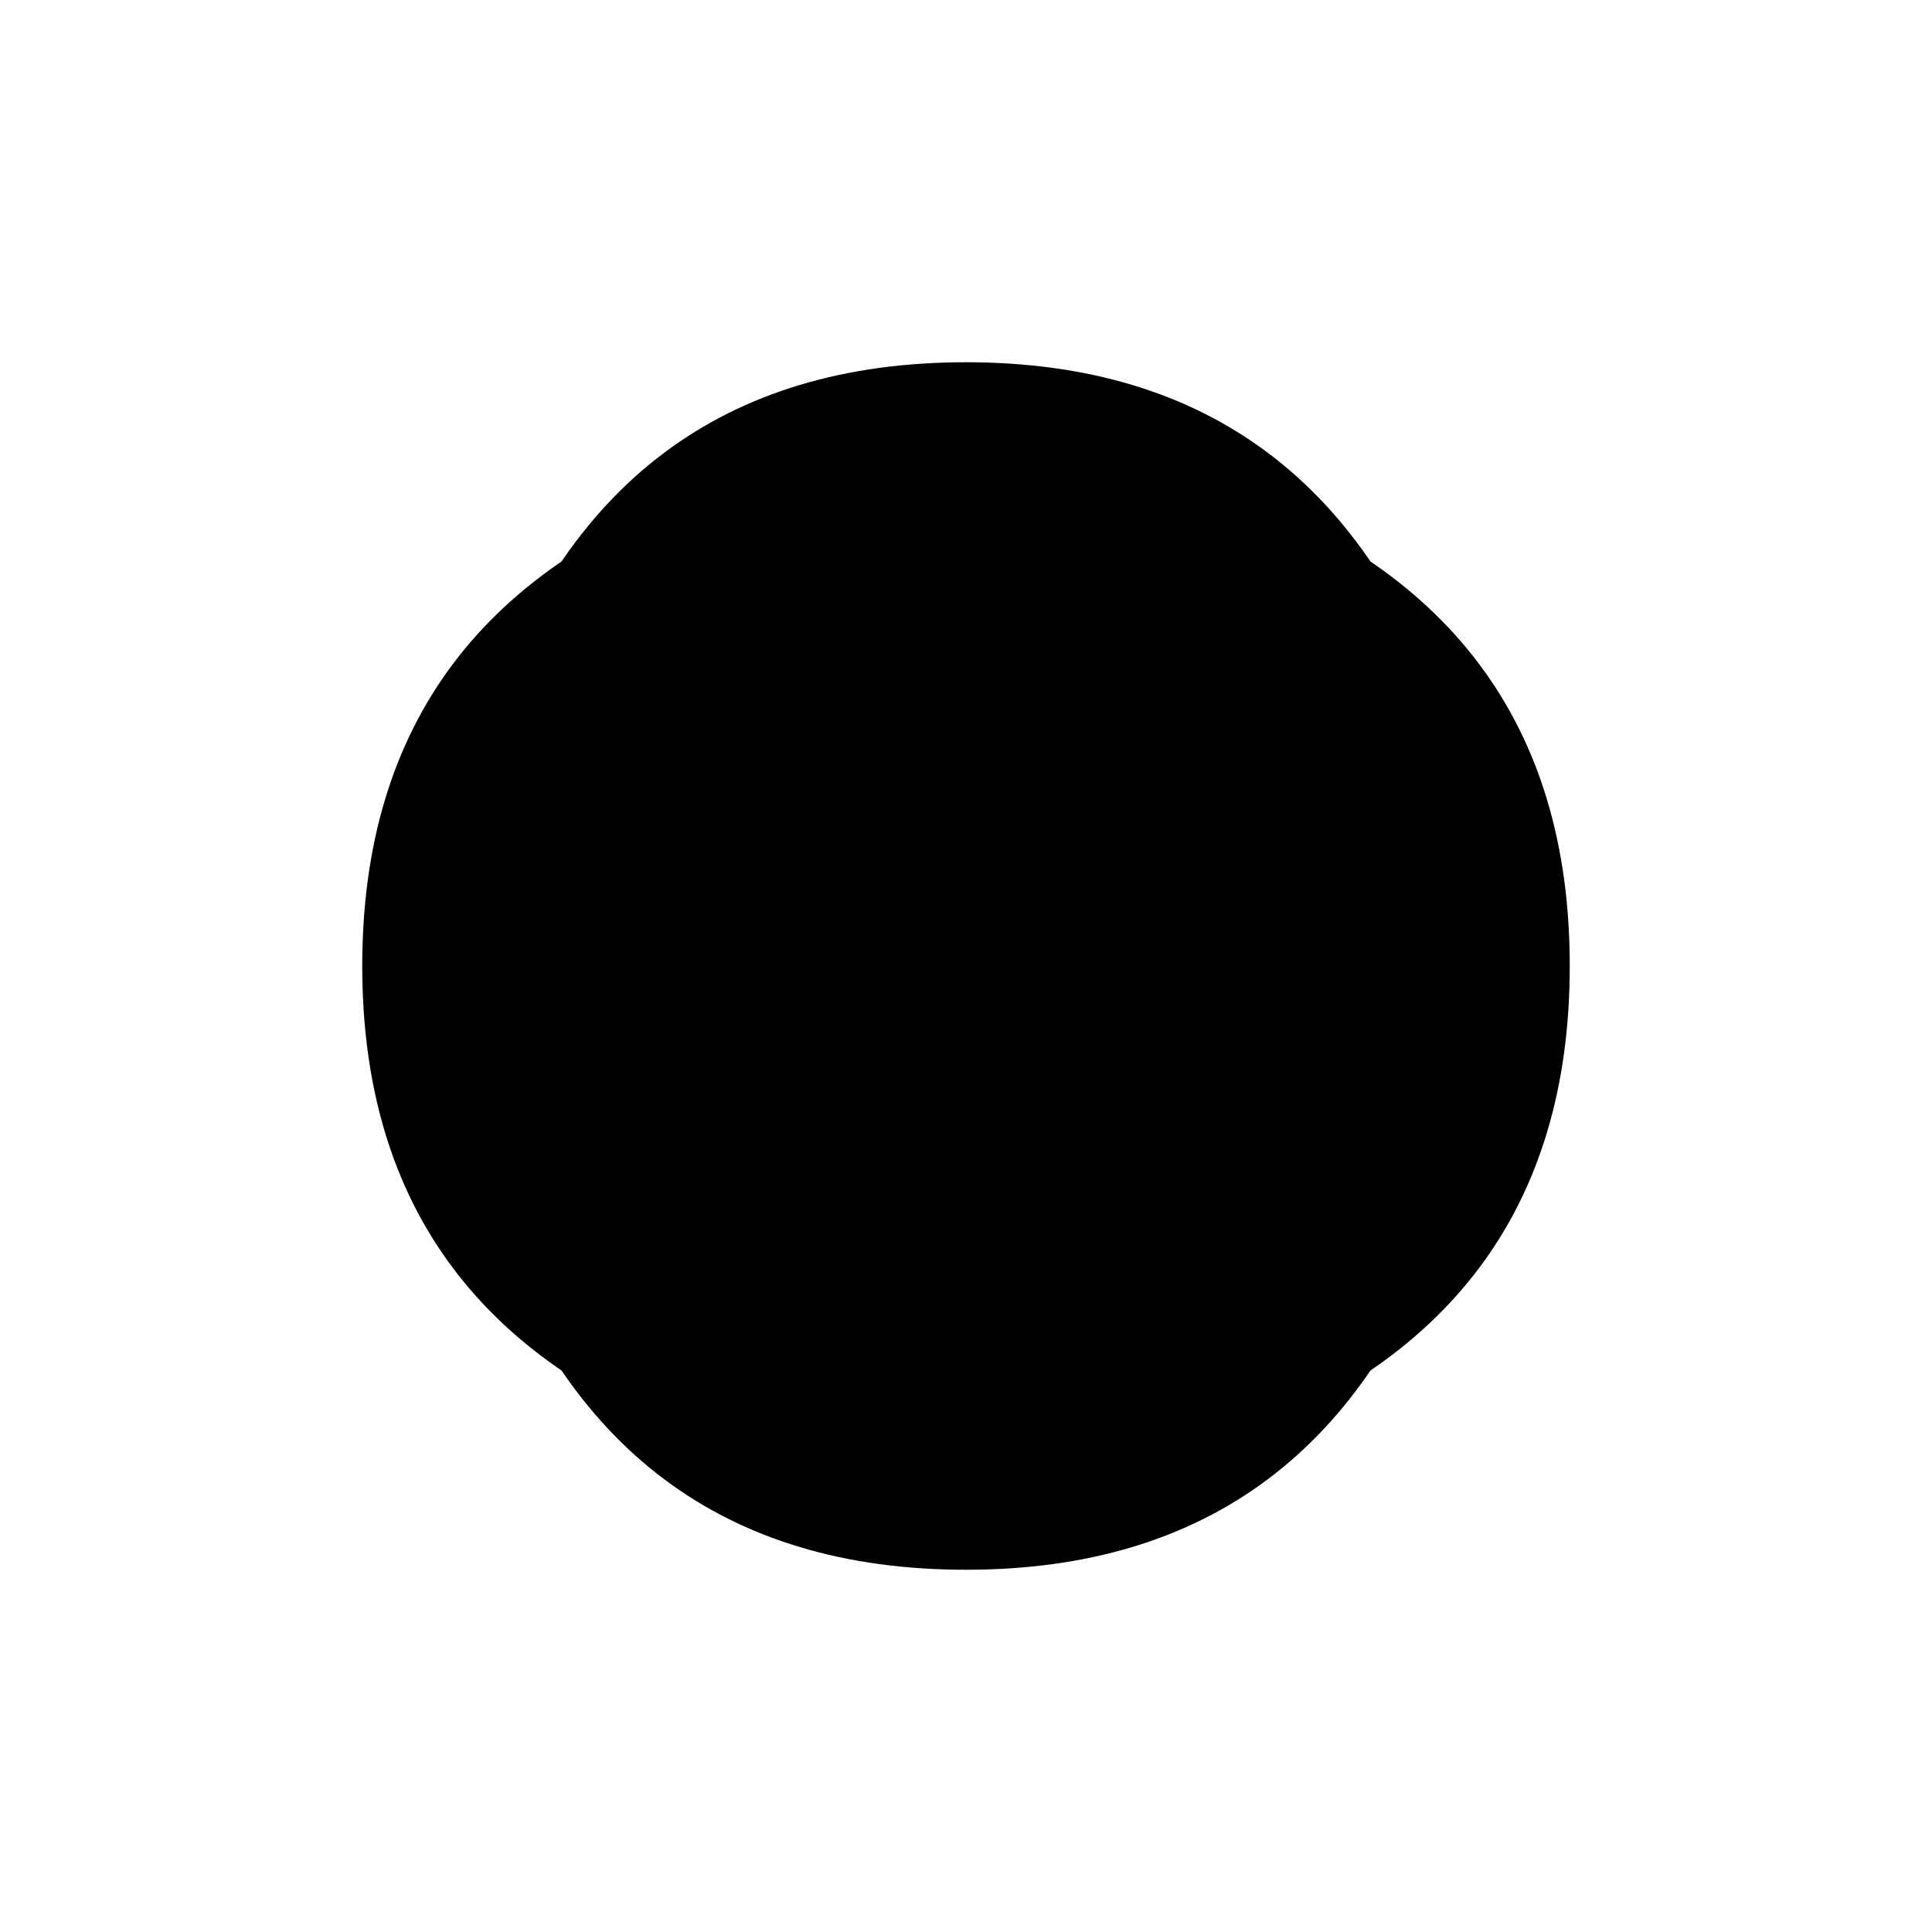
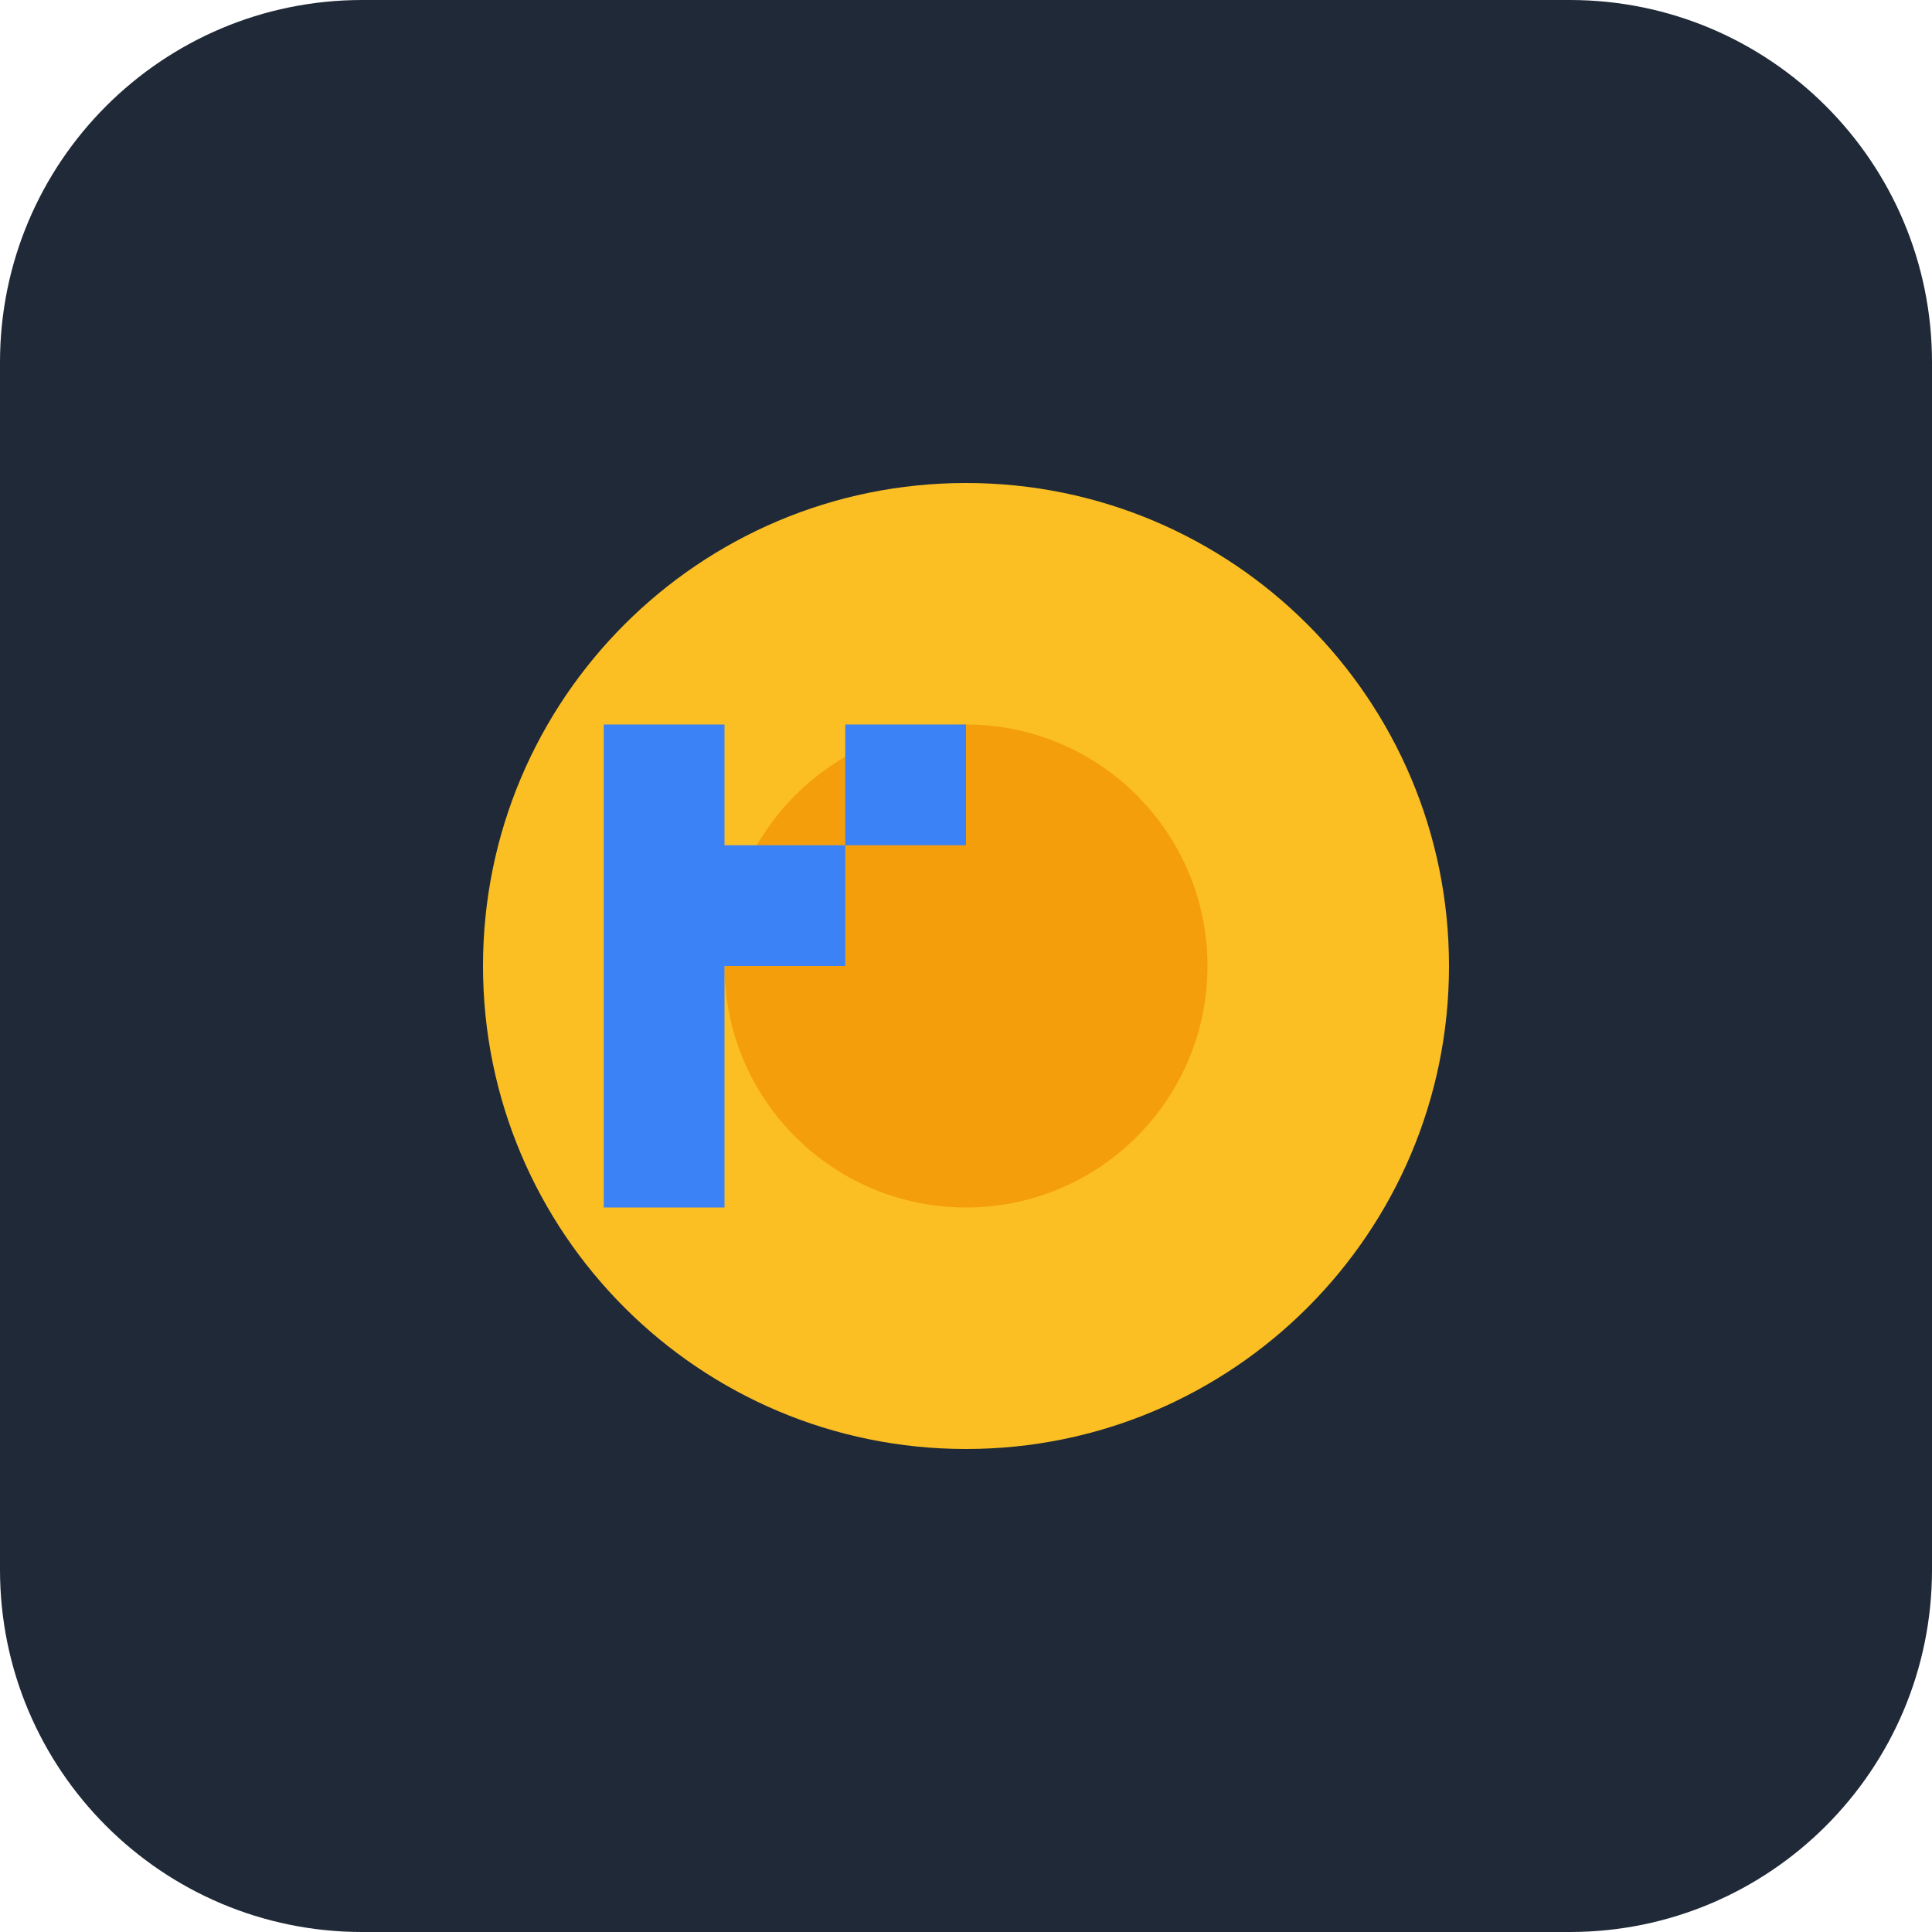
<svg xmlns="http://www.w3.org/2000/svg" width="32" height="32" viewBox="0 0 32 32" fill="none">
+   {/* Фон */}
+   <rect width="32" height="32" rx="6" fill="#1f2937" />
+ 
  {/* Центральный круг - золотисто-желтый */}
-   <circle cx="16" cy="16" r="6" fill="url(#centerGradient)" className="animate-pulse" />
+   <circle cx="16" cy="16" r="8" fill="#fbbf24" />

-   {/* Лепестки цветка - радужные градиенты */}
-   {/* Верхний лепесток */}
-   <path d="M16 6 Q22 6 24 12 Q22 14 16 14 Q10 14 8 12 Q10 6 16 6 Z" fill="url(#petalGradient1)" />
+   {/* Внутренний круг - оранжевый */}
+   <circle cx="16" cy="16" r="4" fill="#f59e0b" />

-   {/* Правый лепесток */}
-   <path d="M26 16 Q26 10 20 8 Q18 10 18 16 Q18 22 20 24 Q26 22 26 16 Z" fill="url(#petalGradient2)" />
- 
-   {/* Нижний лепесток */}
-   <path d="M16 26 Q10 26 8 20 Q10 18 16 18 Q22 18 24 20 Q22 26 16 26 Z" fill="url(#petalGradient3)" />
- 
-   {/* Левый лепесток */}
-   <path d="M6 16 Q6 22 12 24 Q14 22 14 16 Q14 10 12 8 Q6 10 6 16 Z" fill="url(#petalGradient4)" />
- 
-   {/* Градиенты */}
-   <defs>
-     {/* Центральный градиент - золотисто-желтый */}
-     <radialGradient id="centerGradient" cx="50%" cy="50%" r="50%">
-       <stop offset="0%" stopColor="#fbbf24" />
-       <stop offset="100%" stopColor="#f59e0b" />
-     </radialGradient>
- 
-     {/* Основные лепестки - радужные градиенты */}
-     <linearGradient id="petalGradient1" x1="0%" y1="0%" x2="100%" y2="100%">
-       <stop offset="0%" stopColor="#ef4444" />
-       <stop offset="100%" stopColor="#eab308" />
-     </linearGradient>
-     <linearGradient id="petalGradient2" x1="0%" y1="0%" x2="100%" y2="100%">
-       <stop offset="0%" stopColor="#ec4899" />
-       <stop offset="100%" stopColor="#6366f1" />
-     </linearGradient>
-     <linearGradient id="petalGradient3" x1="0%" y1="0%" x2="100%" y2="100%">
-       <stop offset="0%" stopColor="#10b981" />
-       <stop offset="100%" stopColor="#3b82f6" />
-     </linearGradient>
-     <linearGradient id="petalGradient4" x1="0%" y1="0%" x2="100%" y2="100%">
-       <stop offset="0%" stopColor="#8b5cf6" />
-       <stop offset="100%" stopColor="#f97316" />
-     </linearGradient>
-   </defs>
+   {/* Буква P - синяя */}
+   <path d="M10 12 L10 20 L12 20 L12 16 L14 16 L14 14 L12 14 L12 12 L10 12 Z M14 12 L16 12 L16 14 L14 14 L14 12 Z" fill="#3b82f6" />
</svg>
